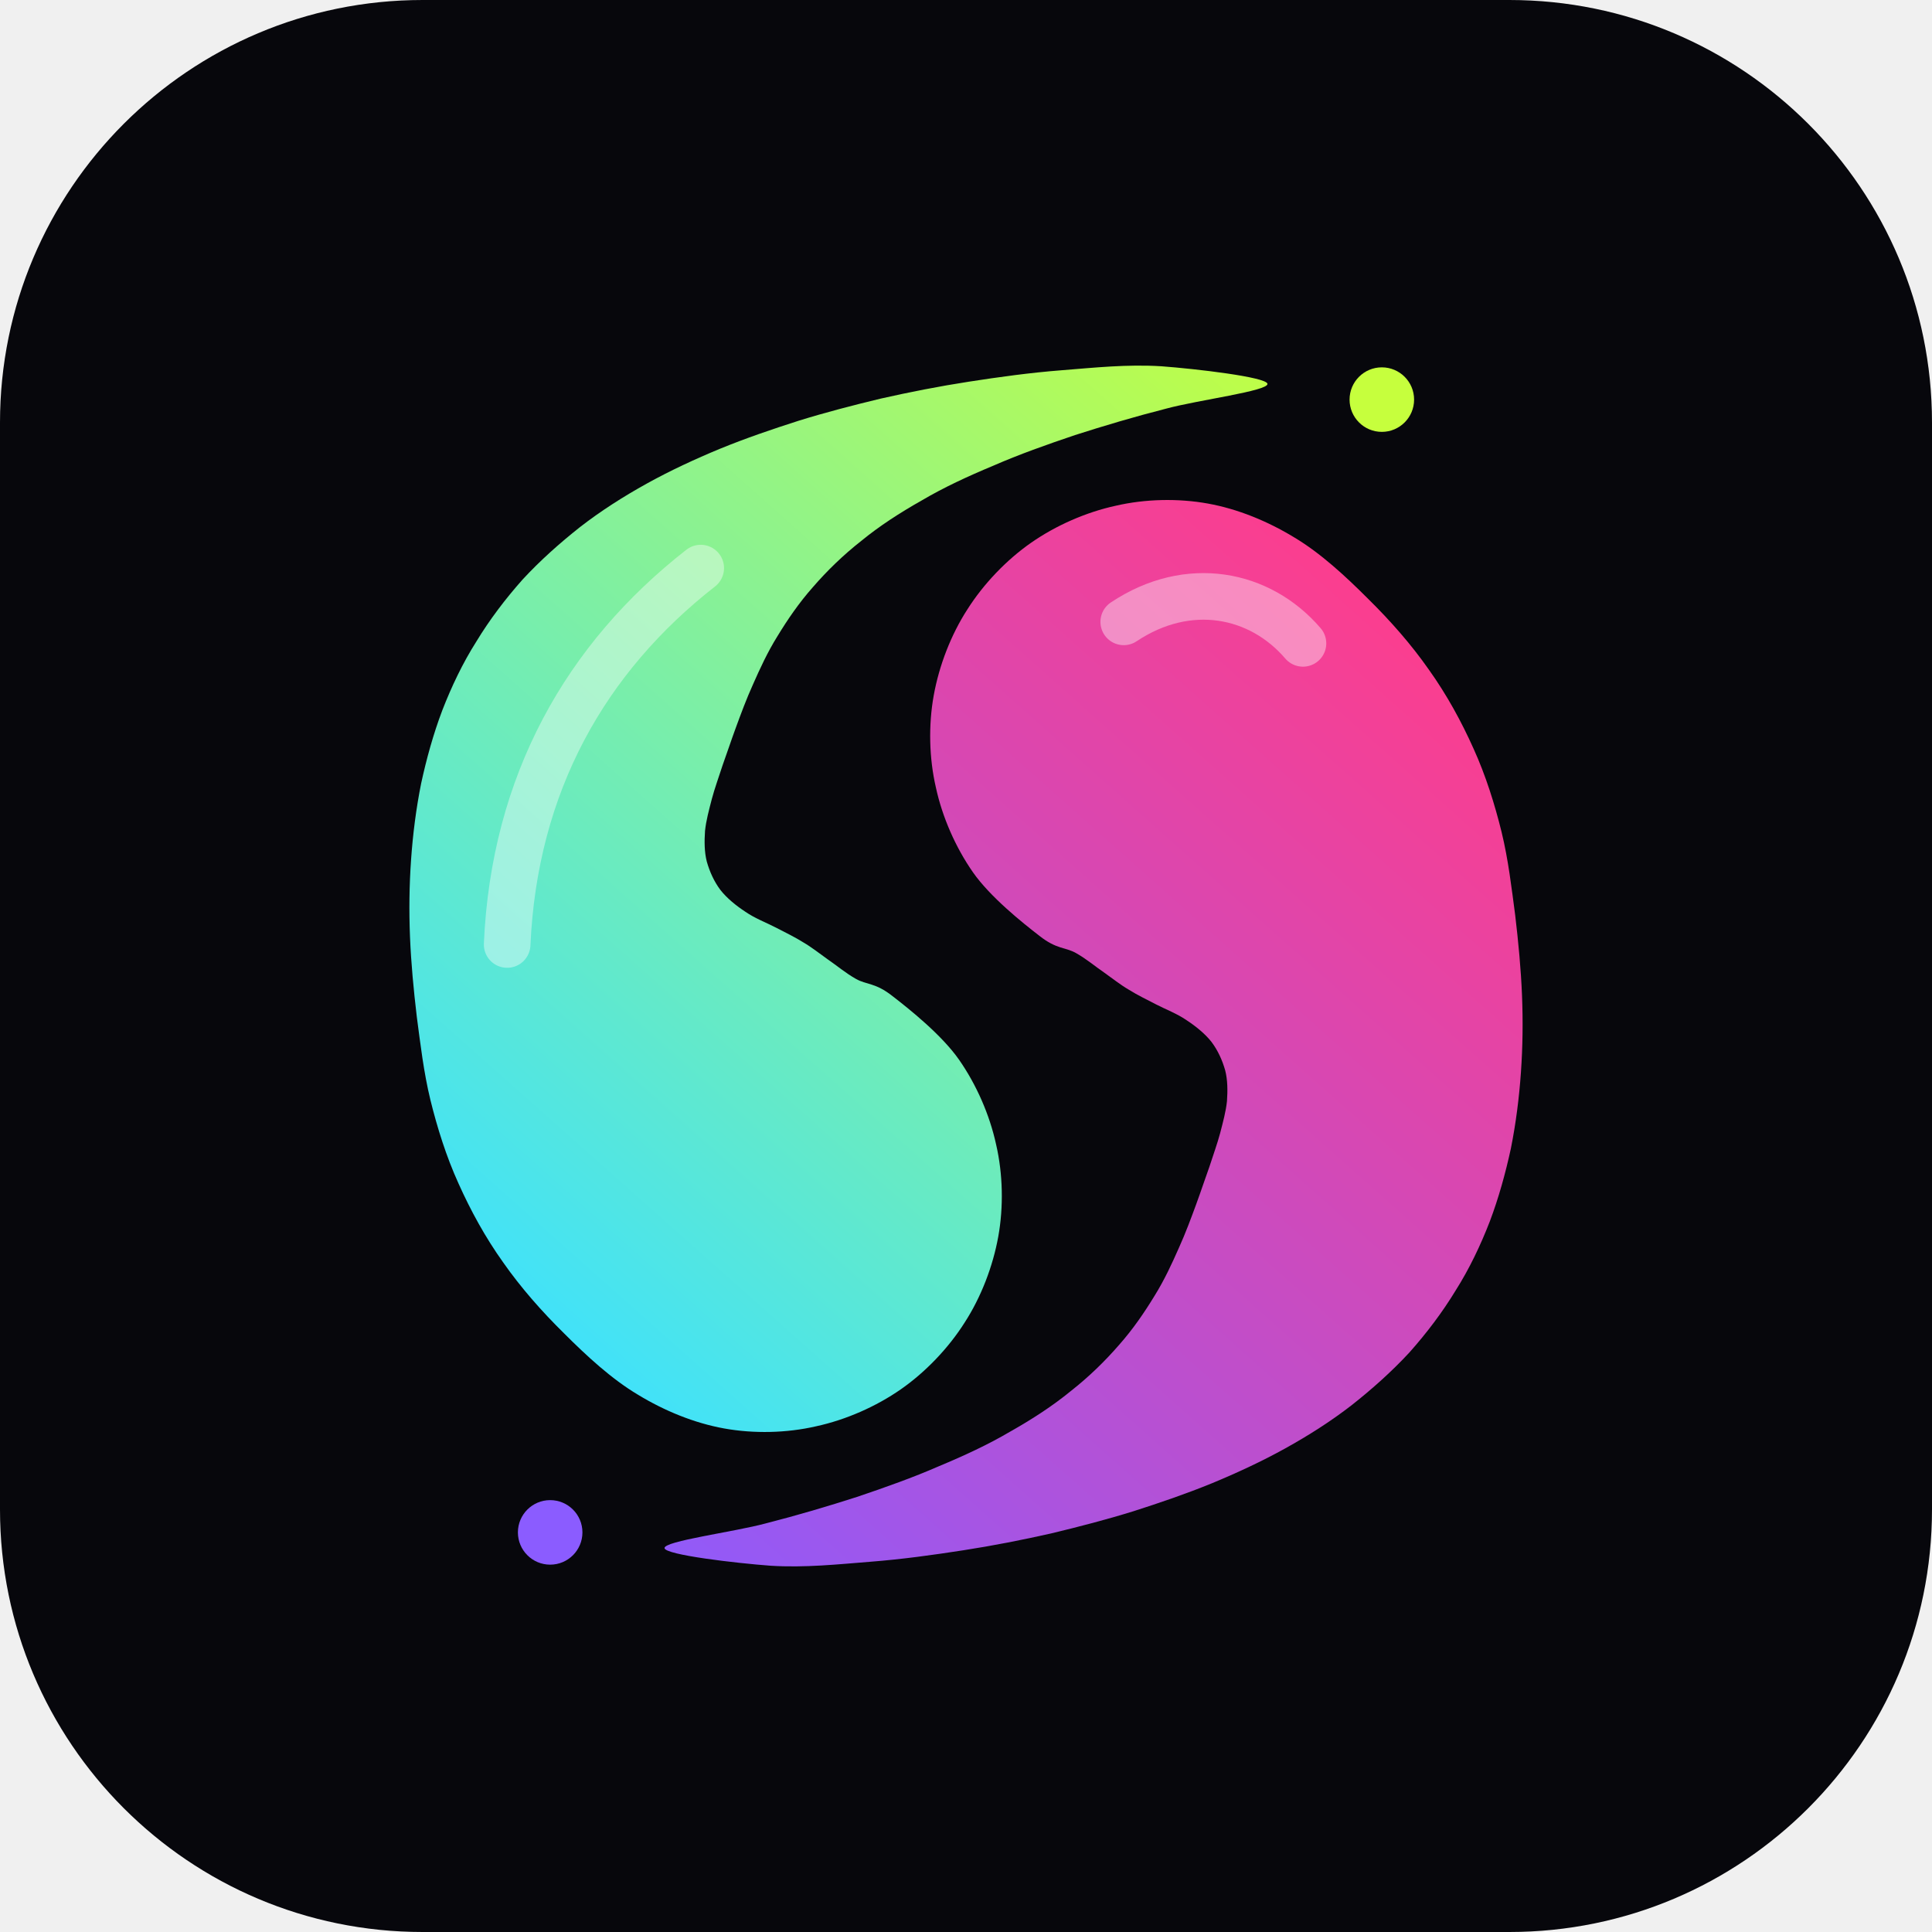
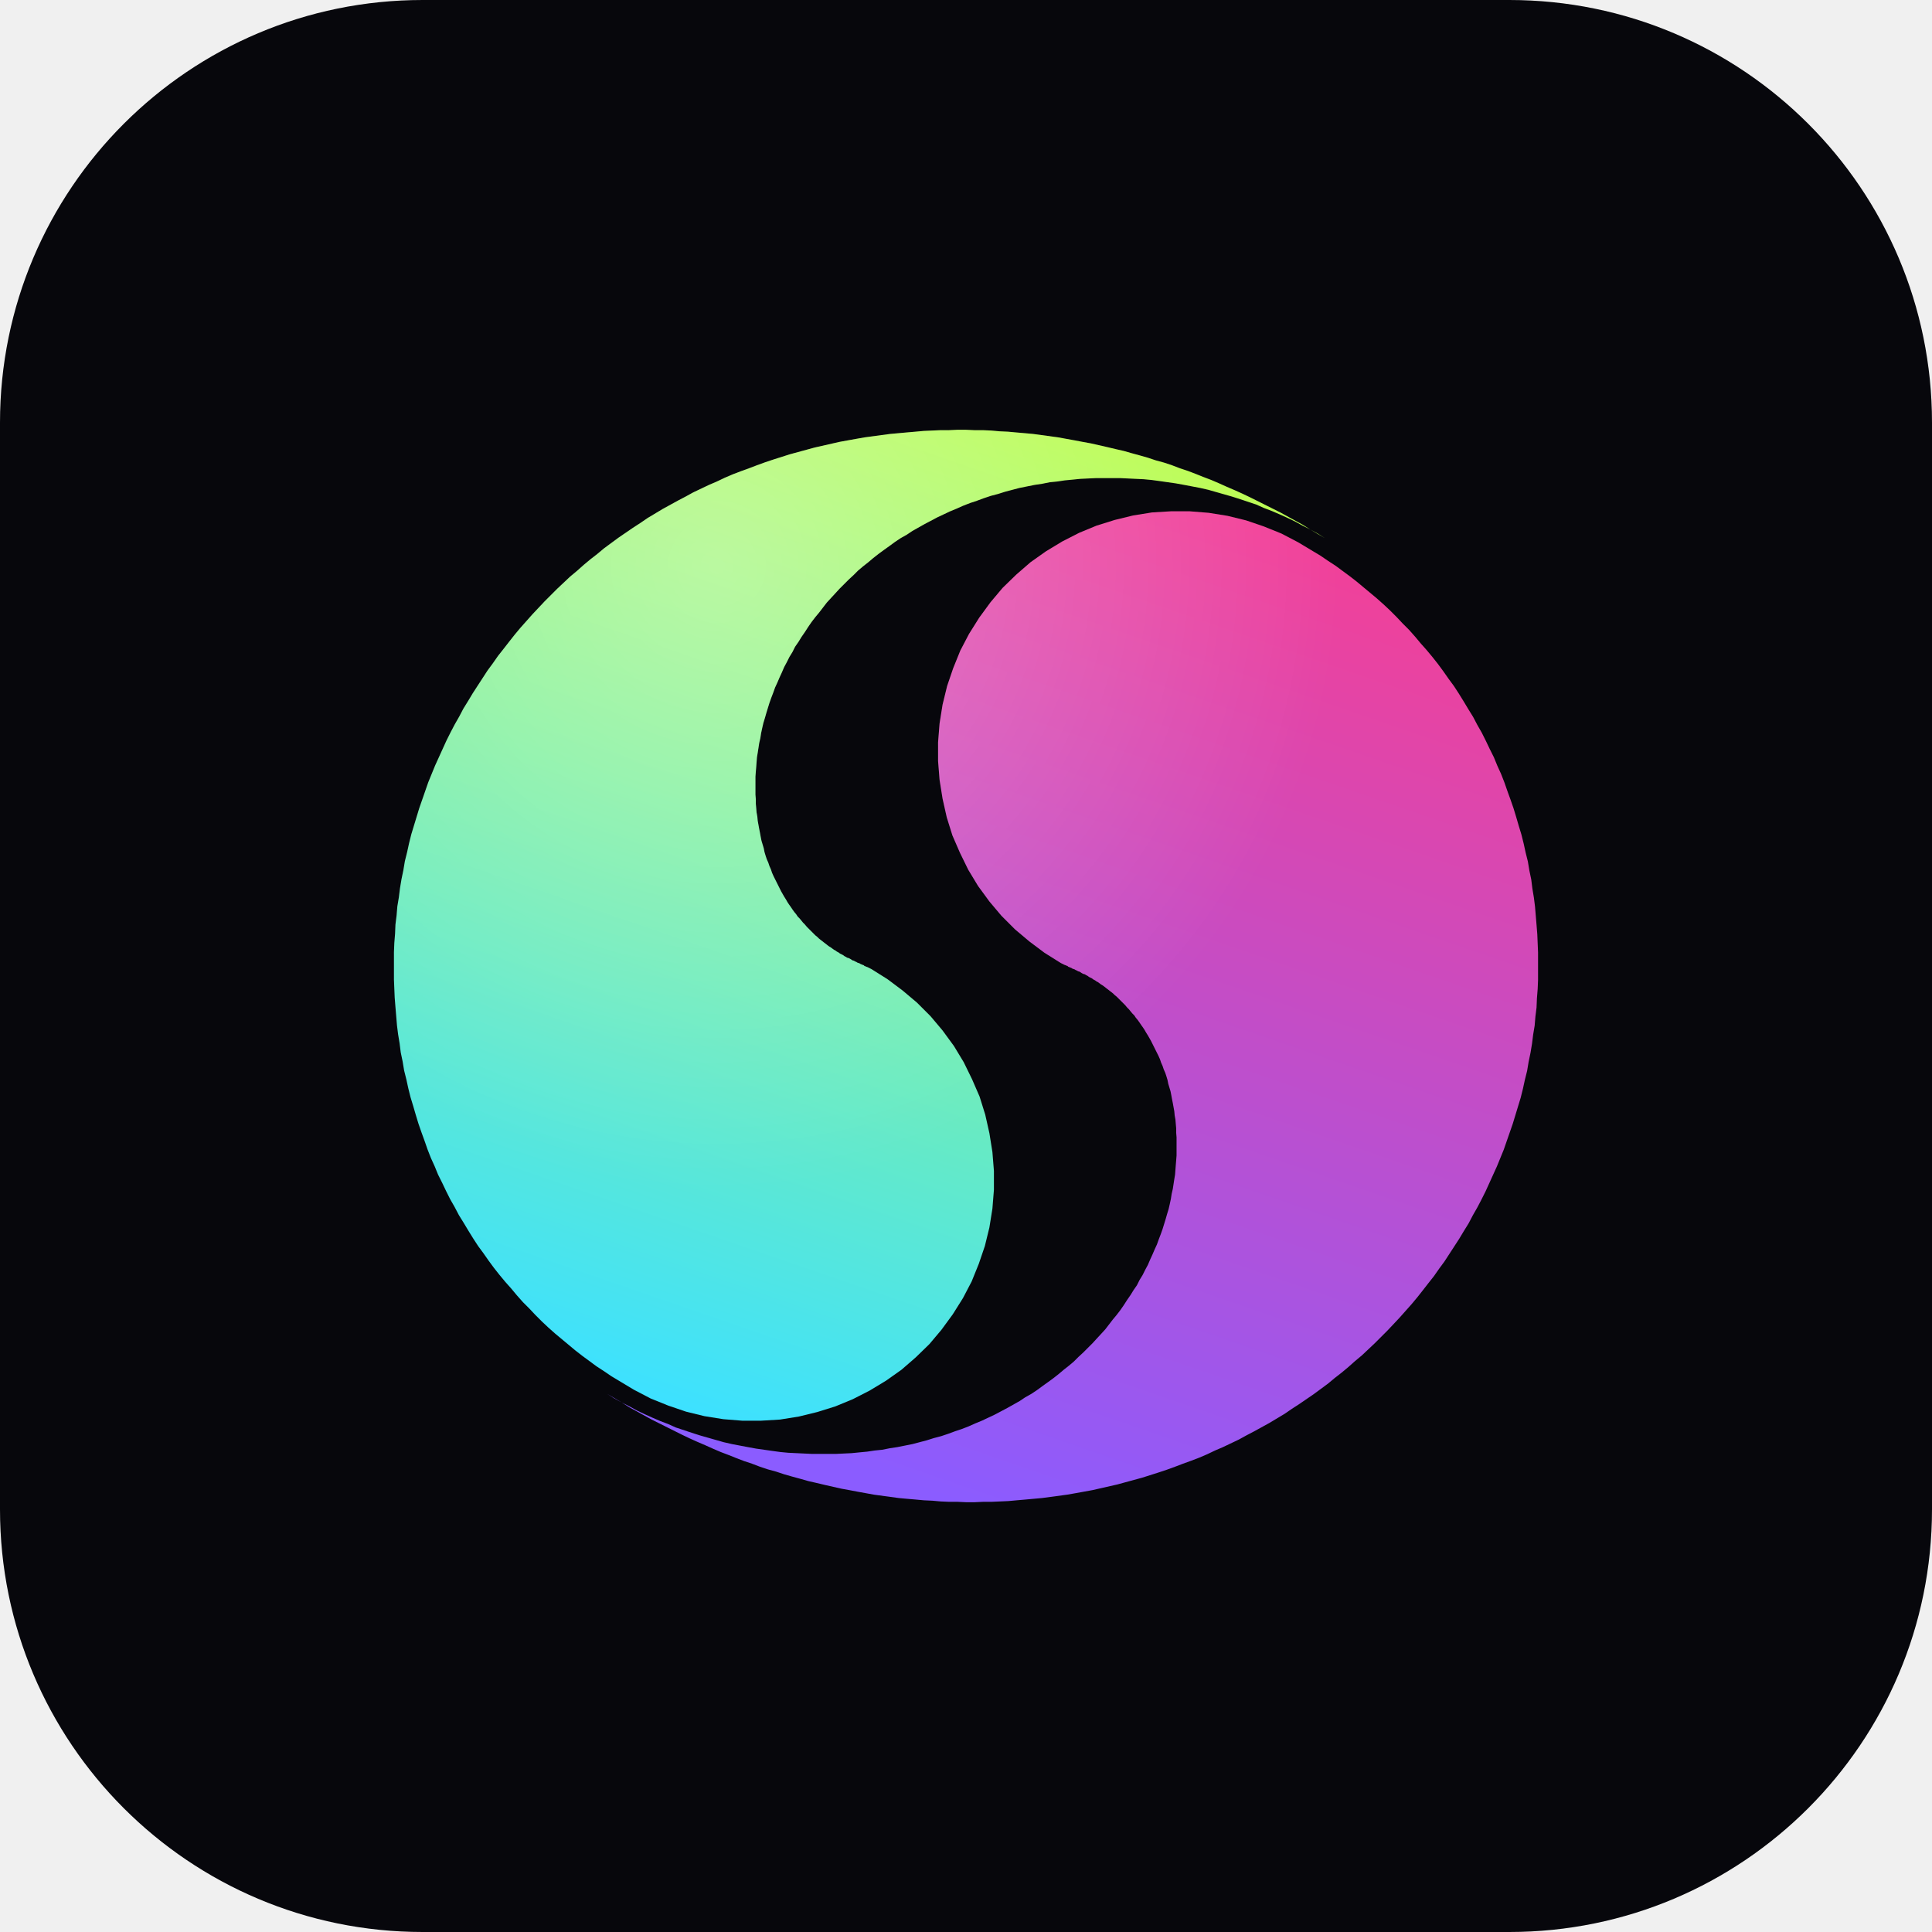
<svg xmlns="http://www.w3.org/2000/svg" viewBox="0 0 512 512" width="512" height="512">
  <defs>
-     <linearGradient id="teams" gradientUnits="userSpaceOnUse" x1="390" y1="110" x2="150" y2="380">
-       <stop offset="0" stop-color="#c6ff3d" />
-       <stop offset="1" stop-color="#3de1ff" />
+     <linearGradient id="teams" gradientUnits="userSpaceOnUse" x1="200" y1="380" x2="300" y2="90">
+       <stop offset="0" stop-color="#3de1ff" />
+       <stop offset="1" stop-color="#c6ff3d" />
    </linearGradient>
-     <linearGradient id="pick" gradientUnits="userSpaceOnUse" x1="390" y1="110" x2="150" y2="380">
-       <stop offset="0" stop-color="#8b5cff" />
-       <stop offset="1" stop-color="#ff3d8b" />
+     <linearGradient id="pick" gradientUnits="userSpaceOnUse" x1="212" y1="422" x2="312" y2="132">
+       <stop offset="0" stop-color="#ff3d8b" />
+       <stop offset="1" stop-color="#8b5cff" />
    </linearGradient>
-     <path id="s" d="M340.1 93.6 C340.3 95.6 320.8 98.1 311.9 100.5 C302.9 102.8 294.5 105.3 286.4 107.9 C278.4 110.6 270.8 113.3 263.7 116.4 C256.5 119.4 249.8 122.5 243.7 126.1 C237.5 129.6 231.8 133.3 226.8 137.4 C221.7 141.4 217.2 145.8 213.3 150.3 C209.4 154.7 206.2 159.4 203.4 164.0 C200.6 168.5 198.5 173.1 196.6 177.4 C194.7 181.6 193.2 185.7 191.8 189.5 C190.4 193.3 189.3 196.7 188.1 200.0 C187.0 203.4 185.9 206.4 185.1 209.4 C184.3 212.5 183.5 215.4 183.2 218.3 C183.0 221.2 183.0 224.2 183.7 226.9 C184.5 229.7 185.7 232.4 187.5 234.8 C189.3 237.1 191.9 239.2 194.5 240.9 C197.1 242.7 200.3 243.9 203.0 245.3 C205.7 246.7 208.2 247.9 210.6 249.4 C213.0 250.8 215.1 252.5 217.5 254.2 C220.0 255.9 222.3 257.9 225.3 259.6 C228.3 261.3 230.7 260.6 235.5 264.4 C240.3 268.1 249.3 275.3 254.1 282.2 C258.9 289.1 262.6 297.5 264.4 305.8 C266.3 314.0 266.5 323.2 265.0 331.5 C263.5 339.8 260.2 348.4 255.6 355.5 C251.1 362.6 244.7 369.3 237.8 374.1 C230.9 378.9 222.5 382.6 214.2 384.4 C206.0 386.3 196.8 386.5 188.5 385.0 C180.2 383.5 171.9 380.1 164.5 375.6 C157.1 371.2 150.1 364.7 143.9 358.5 C137.6 352.3 131.8 345.7 126.9 338.7 C121.9 331.7 117.8 324.2 114.4 316.6 C111.0 309.1 108.5 301.1 106.6 293.4 C104.7 285.6 103.8 277.7 102.8 270.2 C101.9 262.6 101.2 255.2 100.9 247.9 C100.6 240.6 100.7 233.4 101.2 226.3 C101.7 219.2 102.6 212.1 104.0 205.1 C105.5 198.2 107.4 191.3 109.9 184.7 C112.5 178.0 115.6 171.5 119.4 165.5 C123.1 159.4 127.5 153.6 132.3 148.2 C137.2 142.9 142.7 138.0 148.4 133.5 C154.2 129.0 160.5 125.0 167.0 121.4 C173.5 117.8 180.4 114.6 187.4 111.7 C194.5 108.8 201.8 106.3 209.3 103.9 C216.7 101.6 224.4 99.6 232.3 97.7 C240.3 95.9 248.4 94.3 256.8 93.0 C265.2 91.7 273.8 90.5 282.8 89.8 C291.7 89.1 300.9 88.1 310.5 88.7 C320.0 89.4 339.8 91.7 340.1 93.6 Z" />
+     <radialGradient id="sheen" gradientUnits="userSpaceOnUse" cx="190" cy="150" r="300">
+       <stop offset="0" stop-color="#fff" stop-opacity="0.3" />
+       <stop offset="0.55" stop-color="#fff" stop-opacity="0" />
+     </radialGradient>
+     <path id="s" d="M351.1 142.6 L349.2 141.5 L347.2 140.3 L345.2 139.3 L343.2 138.2 L341.1 137.2 L339.1 136.3 L337.0 135.4 L334.9 134.6 L332.9 133.7 L330.8 133.0 L328.7 132.3 L326.5 131.6 L324.4 131.0 L322.3 130.4 L320.2 129.8 L318.0 129.3 L315.9 128.9 L313.8 128.5 L311.6 128.1 L309.5 127.8 L307.4 127.5 L305.2 127.2 L303.1 127.0 L301.0 126.9 L298.9 126.8 L296.8 126.7 L294.6 126.7 L292.5 126.7 L290.5 126.7 L288.4 126.8 L286.3 126.9 L284.3 127.1 L282.2 127.3 L280.2 127.6 L278.2 127.8 L276.2 128.2 L274.2 128.5 L272.2 128.9 L270.2 129.3 L268.3 129.8 L266.4 130.3 L264.5 130.9 L262.6 131.4 L260.8 132.0 L258.9 132.7 L257.1 133.3 L255.3 134.0 L253.5 134.8 L251.8 135.5 L250.1 136.3 L248.4 137.1 L246.7 138.0 L245.0 138.9 L243.4 139.8 L241.8 140.7 L240.3 141.7 L238.7 142.6 L237.2 143.6 L235.7 144.7 L234.3 145.7 L232.8 146.8 L231.4 147.9 L230.1 149.0 L228.7 150.1 L227.4 151.2 L226.2 152.4 L224.9 153.6 L223.7 154.8 L222.5 156.0 L221.4 157.2 L220.2 158.5 L219.1 159.7 L218.1 161.0 L217.1 162.3 L216.1 163.5 L215.1 164.8 L214.2 166.1 L213.3 167.5 L212.4 168.8 L211.6 170.1 L210.7 171.4 L210.0 172.8 L209.2 174.1 L208.5 175.5 L207.8 176.8 L207.2 178.2 L206.6 179.5 L206.0 180.9 L205.4 182.2 L204.9 183.6 L204.4 184.9 L203.9 186.3 L203.5 187.6 L203.1 188.9 L202.7 190.3 L202.3 191.6 L202.0 192.9 L201.7 194.3 L201.5 195.6 L201.2 196.9 L201.0 198.2 L200.8 199.5 L200.6 200.7 L200.5 202.0 L200.4 203.3 L200.3 204.5 L200.2 205.8 L200.2 207.0 L200.2 208.2 L200.2 209.4 L200.2 210.6 L200.3 211.8 L200.3 213.0 L200.4 214.1 L200.5 215.3 L200.7 216.4 L200.8 217.5 L201.0 218.6 L201.2 219.7 L201.4 220.7 L201.6 221.8 L201.8 222.8 L202.1 223.8 L202.4 224.8 L202.6 225.8 L202.9 226.8 L203.2 227.7 L203.6 228.6 L203.9 229.5 L204.3 230.4 L204.6 231.3 L205.0 232.2 L205.4 233.0 L205.8 233.8 L206.2 234.6 L206.6 235.4 L207.0 236.2 L207.4 236.9 L207.8 237.6 L208.3 238.4 L208.7 239.1 L209.1 239.7 L209.6 240.4 L210.0 241.0 L210.5 241.7 L211.0 242.3 L211.4 242.9 L211.9 243.4 L212.4 244.0 L212.8 244.5 L213.3 245.0 L213.8 245.6 L214.2 246.0 L214.7 246.5 L215.2 247.0 L215.6 247.4 L216.1 247.9 L216.6 248.3 L217.0 248.7 L217.5 249.1 L217.9 249.4 L218.4 249.8 L218.8 250.1 L219.3 250.5 L219.7 250.8 L220.2 251.1 L220.6 251.4 L221.0 251.7 L221.4 251.9 L221.8 252.2 L222.2 252.4 L222.6 252.7 L223.0 252.9 L223.4 253.1 L223.8 253.4 L224.2 253.6 L224.5 253.8 L224.9 253.9 L225.3 254.1 L225.6 254.3 L225.9 254.5 L226.3 254.6 L226.6 254.8 L226.9 254.9 L227.2 255.1 L227.5 255.2 L227.8 255.3 L228.1 255.5 L228.4 255.6 L228.6 255.7 L228.9 255.8 L229.1 256.0 L229.4 256.1 L229.6 256.2 L229.9 256.3 L230.1 256.4 L230.3 256.5 L230.5 256.6 L230.7 256.7 L230.9 256.8 L235.2 259.5 L239.2 262.5 L243.0 265.7 L246.6 269.3 L249.8 273.1 L252.8 277.2 L255.4 281.5 L257.6 286.0 L259.6 290.6 L261.1 295.4 L262.2 300.3 L263.0 305.3 L263.4 310.3 L263.4 315.3 L263.0 320.3 L262.2 325.3 L261.0 330.2 L259.4 334.9 L257.5 339.6 L255.2 344.0 L252.5 348.3 L249.5 352.4 L246.3 356.2 L242.7 359.7 L238.9 363.0 L234.8 365.9 L230.5 368.5 L226.0 370.8 L221.4 372.7 L216.6 374.2 L211.7 375.4 L206.7 376.2 L201.7 376.5 L196.7 376.5 L191.7 376.1 L186.7 375.3 L181.8 374.1 L177.1 372.5 L172.4 370.6 L168.0 368.3 L166.0 367.1 L164.0 365.9 L162.0 364.7 L160.1 363.4 L158.1 362.1 L156.2 360.7 L154.3 359.3 L152.5 357.9 L150.7 356.4 L148.9 354.9 L147.1 353.4 L145.3 351.8 L143.6 350.2 L141.9 348.5 L140.3 346.8 L138.6 345.1 L137.0 343.3 L135.5 341.5 L133.9 339.7 L132.4 337.9 L130.9 336.0 L129.5 334.1 L128.1 332.1 L126.7 330.2 L125.4 328.2 L124.1 326.1 L122.9 324.1 L121.6 322.0 L120.5 319.9 L119.3 317.8 L118.2 315.6 L117.2 313.5 L116.1 311.3 L115.2 309.1 L114.2 306.9 L113.3 304.6 L112.5 302.3 L111.7 300.1 L110.9 297.8 L110.2 295.5 L109.5 293.1 L108.8 290.8 L108.2 288.4 L107.7 286.1 L107.1 283.7 L106.7 281.3 L106.2 278.9 L105.9 276.5 L105.5 274.1 L105.2 271.7 L105.0 269.3 L104.8 266.9 L104.6 264.4 L104.5 262.0 L104.4 259.6 L104.4 257.1 L104.4 254.7 L104.4 252.3 L104.5 249.9 L104.7 247.4 L104.8 245.0 L105.1 242.6 L105.3 240.2 L105.7 237.8 L106.0 235.4 L106.4 233.0 L106.9 230.6 L107.3 228.2 L107.9 225.8 L108.4 223.5 L109.0 221.1 L109.7 218.8 L110.4 216.5 L111.1 214.2 L111.9 211.9 L112.7 209.6 L113.5 207.3 L114.4 205.1 L115.3 202.9 L116.3 200.7 L117.3 198.5 L118.3 196.3 L119.4 194.1 L120.5 192.0 L121.7 189.9 L122.8 187.8 L124.1 185.7 L125.3 183.7 L126.6 181.7 L127.9 179.7 L129.2 177.7 L130.6 175.8 L132.0 173.8 L133.5 171.9 L134.9 170.1 L136.4 168.2 L137.9 166.4 L139.5 164.6 L141.1 162.8 L142.7 161.1 L144.3 159.4 L146.0 157.7 L147.7 156.0 L149.4 154.4 L151.1 152.8 L152.9 151.3 L154.7 149.7 L156.5 148.2 L158.3 146.8 L160.1 145.3 L162.0 143.9 L163.9 142.5 L165.8 141.2 L167.7 139.9 L169.7 138.6 L171.6 137.3 L173.6 136.1 L175.6 134.9 L177.6 133.8 L179.6 132.7 L181.7 131.6 L183.7 130.5 L185.8 129.5 L187.9 128.5 L190.0 127.6 L192.1 126.6 L194.2 125.7 L196.3 124.9 L198.5 124.1 L200.6 123.3 L202.8 122.5 L204.9 121.8 L207.1 121.1 L209.3 120.4 L211.5 119.8 L213.7 119.2 L215.9 118.6 L218.1 118.1 L220.3 117.6 L222.5 117.1 L224.7 116.7 L226.9 116.3 L229.2 115.9 L231.4 115.6 L233.6 115.3 L235.9 115.0 L238.1 114.8 L240.3 114.6 L242.6 114.4 L244.8 114.2 L247.0 114.1 L249.3 114.0 L251.5 114.0 L253.7 113.9 L256.0 113.9 L258.2 114.0 L260.4 114.0 L262.7 114.1 L264.9 114.3 L267.1 114.4 L269.3 114.6 L271.6 114.8 L273.8 115.0 L276.0 115.3 L278.2 115.6 L280.4 115.9 L282.6 116.3 L284.8 116.7 L286.9 117.1 L289.1 117.5 L291.3 118.0 L293.5 118.5 L295.6 119.0 L297.8 119.5 L299.9 120.1 L302.1 120.7 L304.2 121.3 L306.3 122.0 L308.5 122.6 L310.6 123.3 L312.7 124.1 L314.8 124.8 L316.9 125.6 L318.9 126.4 L321.0 127.2 L323.1 128.1 L325.1 129.0 L327.2 129.9 L329.2 130.8 L331.3 131.8 L333.3 132.8 L335.3 133.8 L337.3 134.8 L339.3 135.8 L341.3 136.9 L343.3 138.0 L345.3 139.1 L347.2 140.3 L349.2 141.4 L351.1 142.6Z" />
+     <mask id="m">
+       <use href="#s" fill="#fff" />
+       <use href="#s" fill="#fff" transform="rotate(180 256 256)" />
+     </mask>
  </defs>
  <rect width="512" height="512" rx="112" fill="#07070c" />
-   <g transform="translate(256 256) scale(0.95) translate(-256 -256)">
-     <use href="#s" fill="url(#teams)" />
-     <use href="#s" fill="url(#pick)" transform="rotate(180 256 256)" />
-     <circle class="drop" cx="372" cy="98" r="9" fill="#c6ff3d" />
-     <circle cx="140" cy="414" r="9" fill="#8b5cff" />
-     <path d="M128 250 C 130 205 150 170 182 145" fill="none" stroke="#fff" stroke-opacity="0.4" stroke-width="13" stroke-linecap="round" />
-     <path d="M300 160 C 318 148 338 152 350 166" fill="none" stroke="#fff" stroke-opacity="0.4" stroke-width="13" stroke-linecap="round" />
-   </g>
+   <use href="#s" fill="url(#teams)" />
+   <use href="#s" fill="url(#pick)" transform="rotate(180 256 256)" />
+   <rect width="512" height="512" fill="url(#sheen)" mask="url(#m)" />
</svg>
